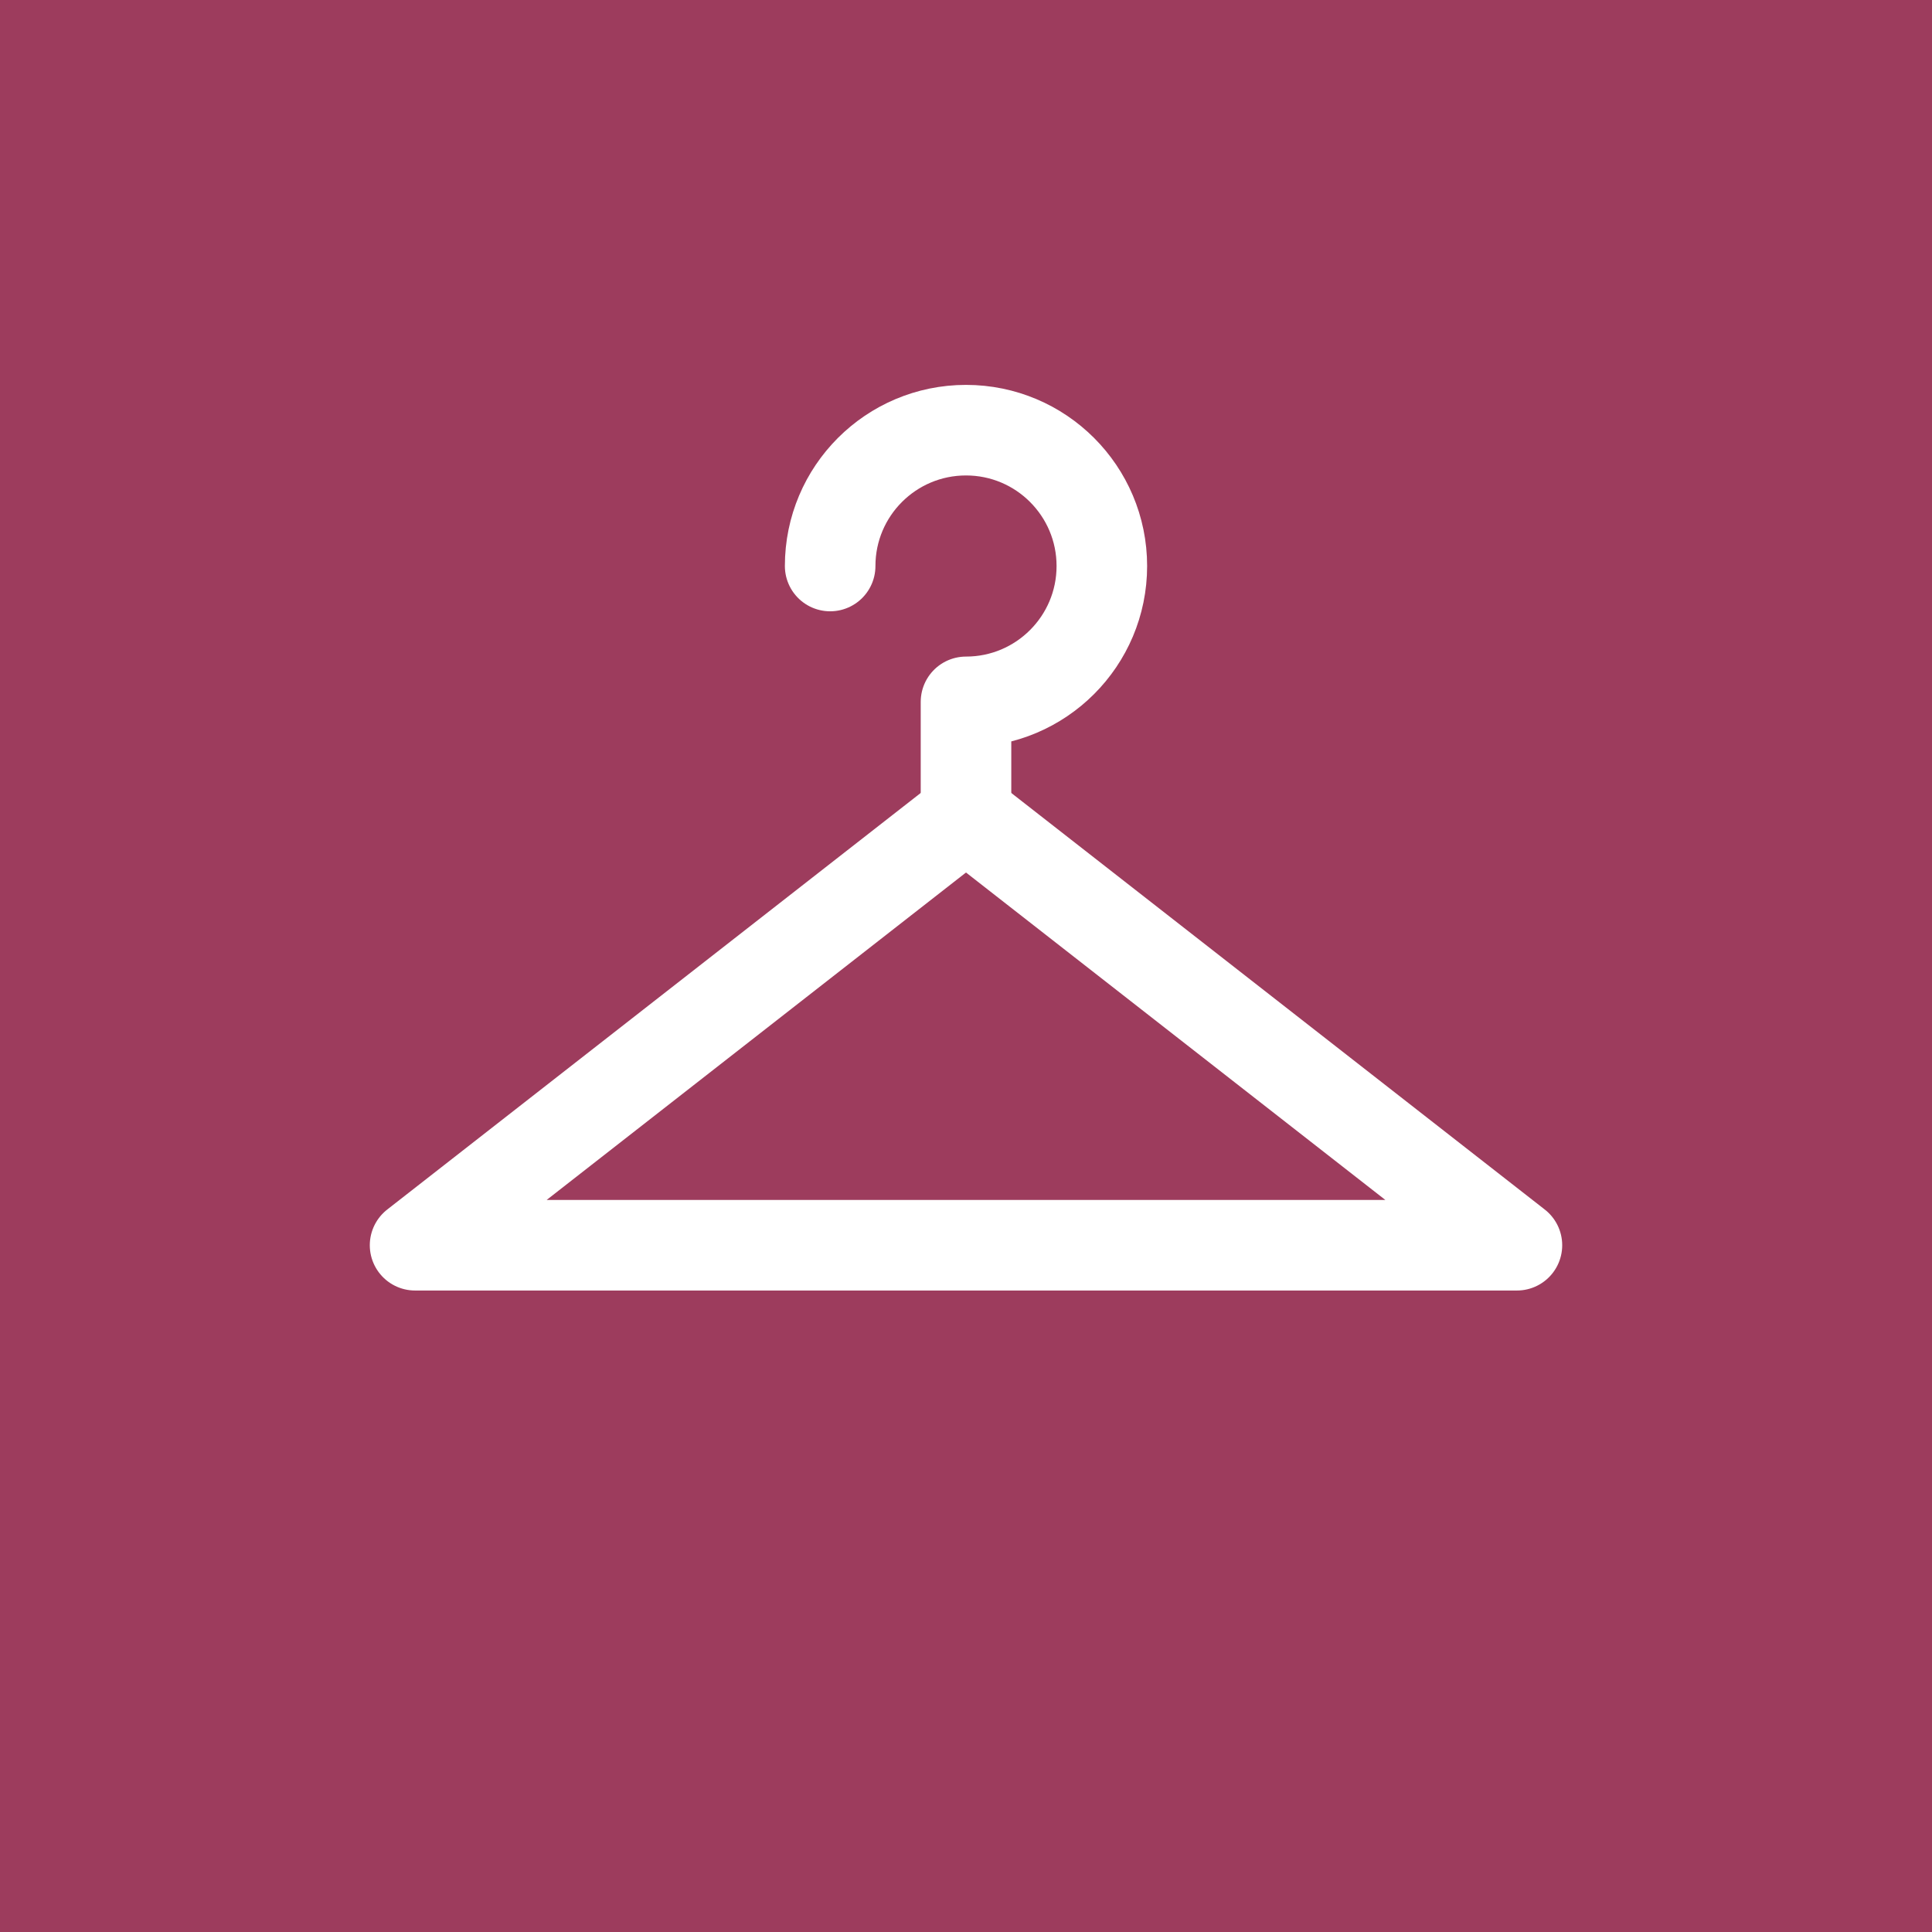
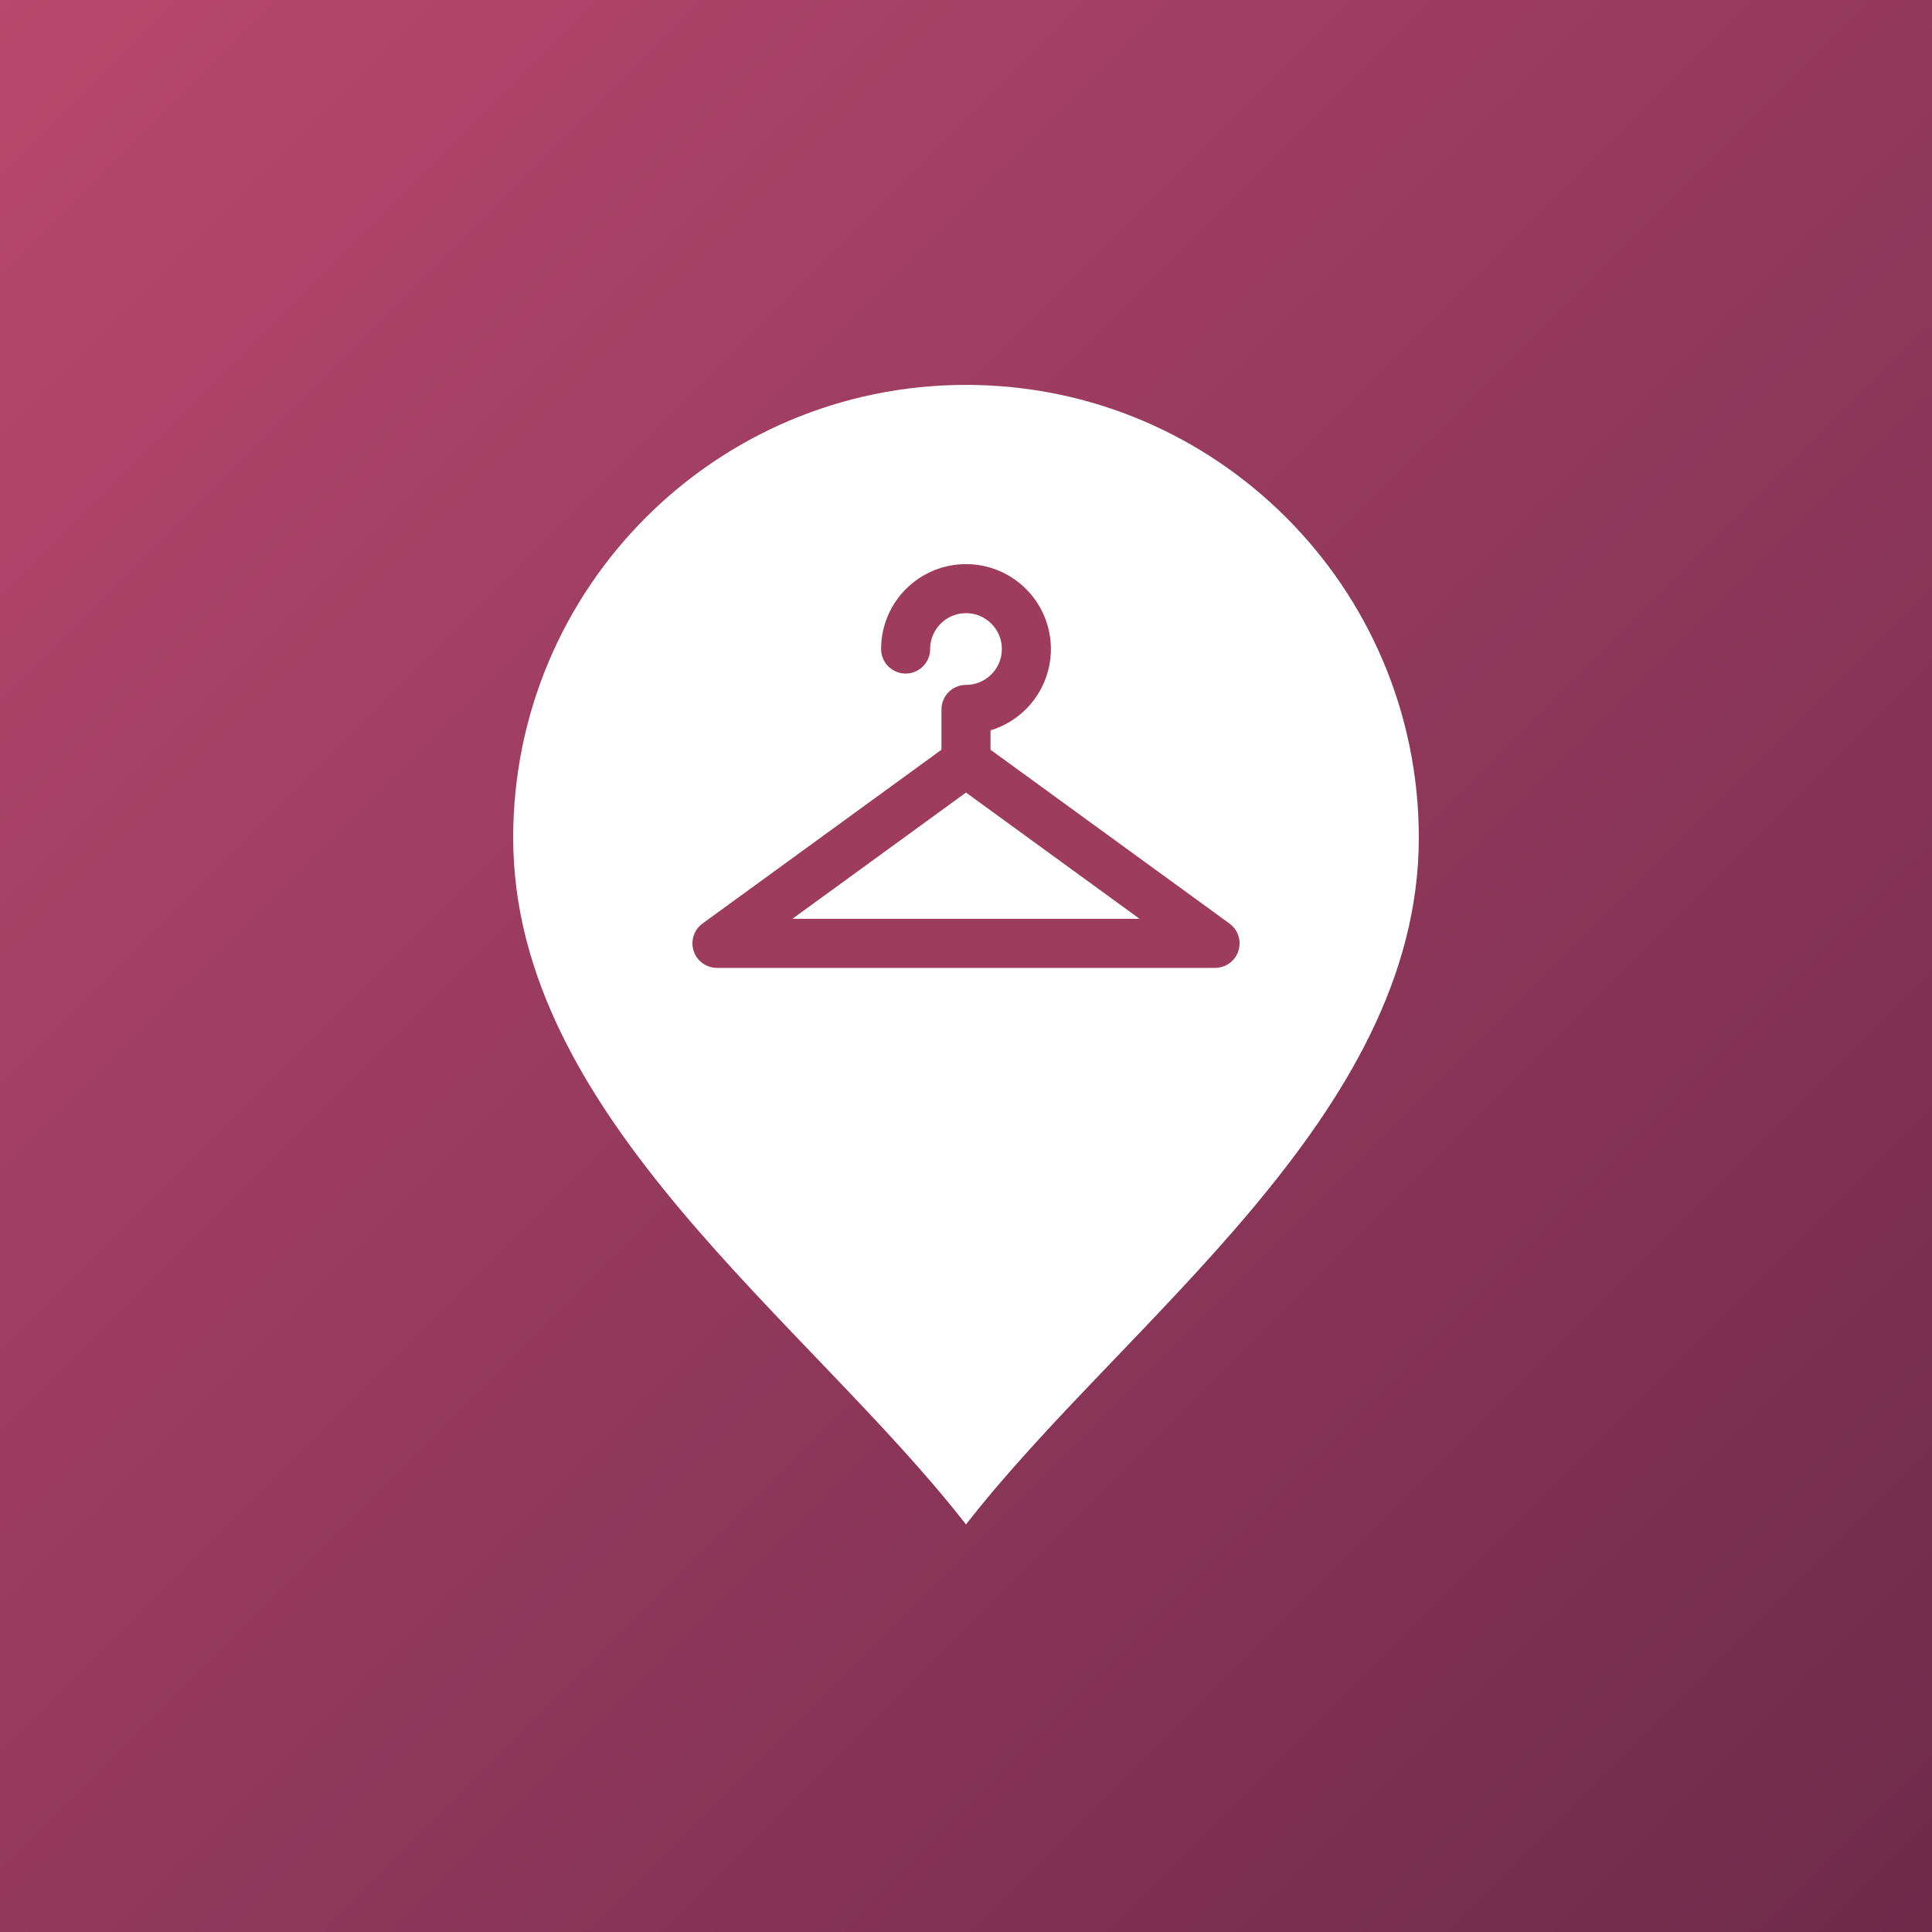
<svg xmlns="http://www.w3.org/2000/svg" viewBox="0 0 512 512">
-   <rect width="512" height="512" fill="#9d3c5d" />
-   <g fill="none" stroke="#fff" stroke-width="24" stroke-linecap="round" stroke-linejoin="round">
-     <path d="M220 150a36 36 0 1 1 36 36v30" />
-     <path d="M256 216 110 330h292Z" />
+   <defs>
+     <linearGradient id="bg" x1="0" y1="0" x2="1" y2="1">
+       <stop offset="0" stop-color="#b8486d" />
+       <stop offset="1" stop-color="#6e2a4a" />
+     </linearGradient>
+   </defs>
+   <rect width="512" height="512" fill="url(#bg)" />
+   <path fill="#fff" d="M256 404C214 350 136 296 136 222a120 120 0 0 1 240 0c0 74-78 128-120 182Z" />
+   <g fill="none" stroke="#9d3c5d" stroke-width="13" stroke-linecap="round" stroke-linejoin="round">
+     <path d="M240 172a16 16 0 1 1 16 16v14" />
+     <path d="M256 202 190 250h132Z" />
  </g>
</svg>
